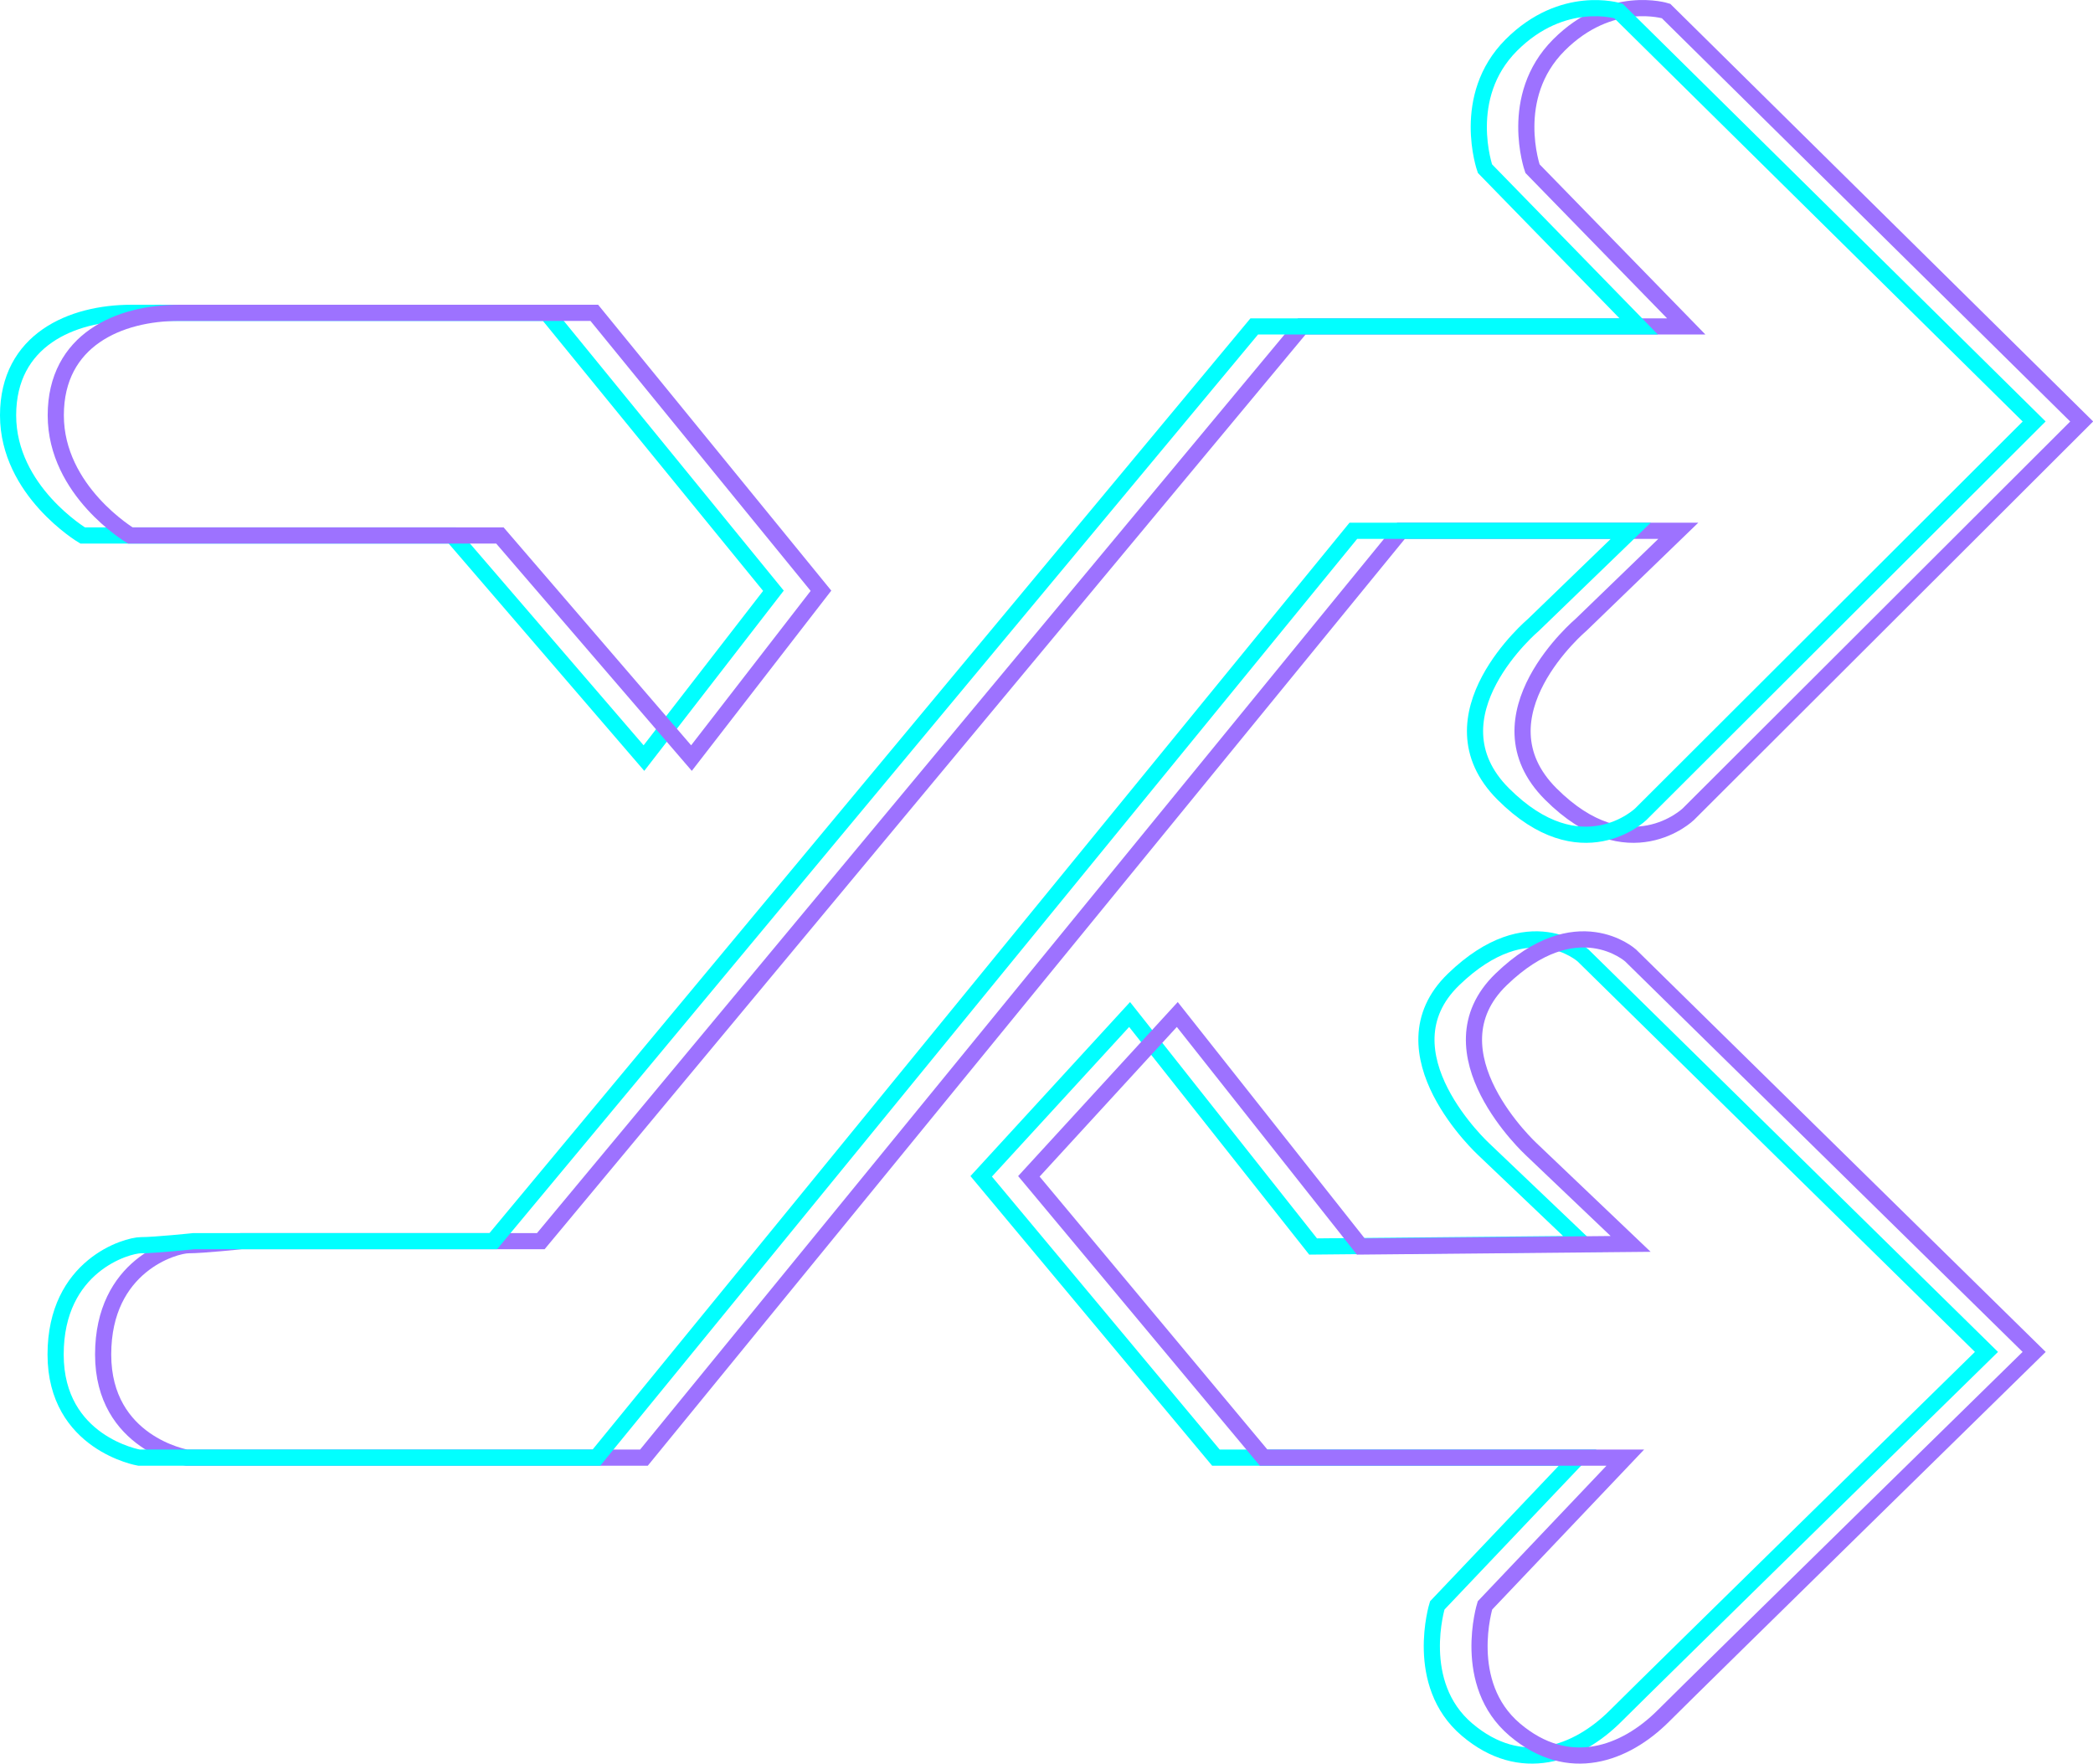
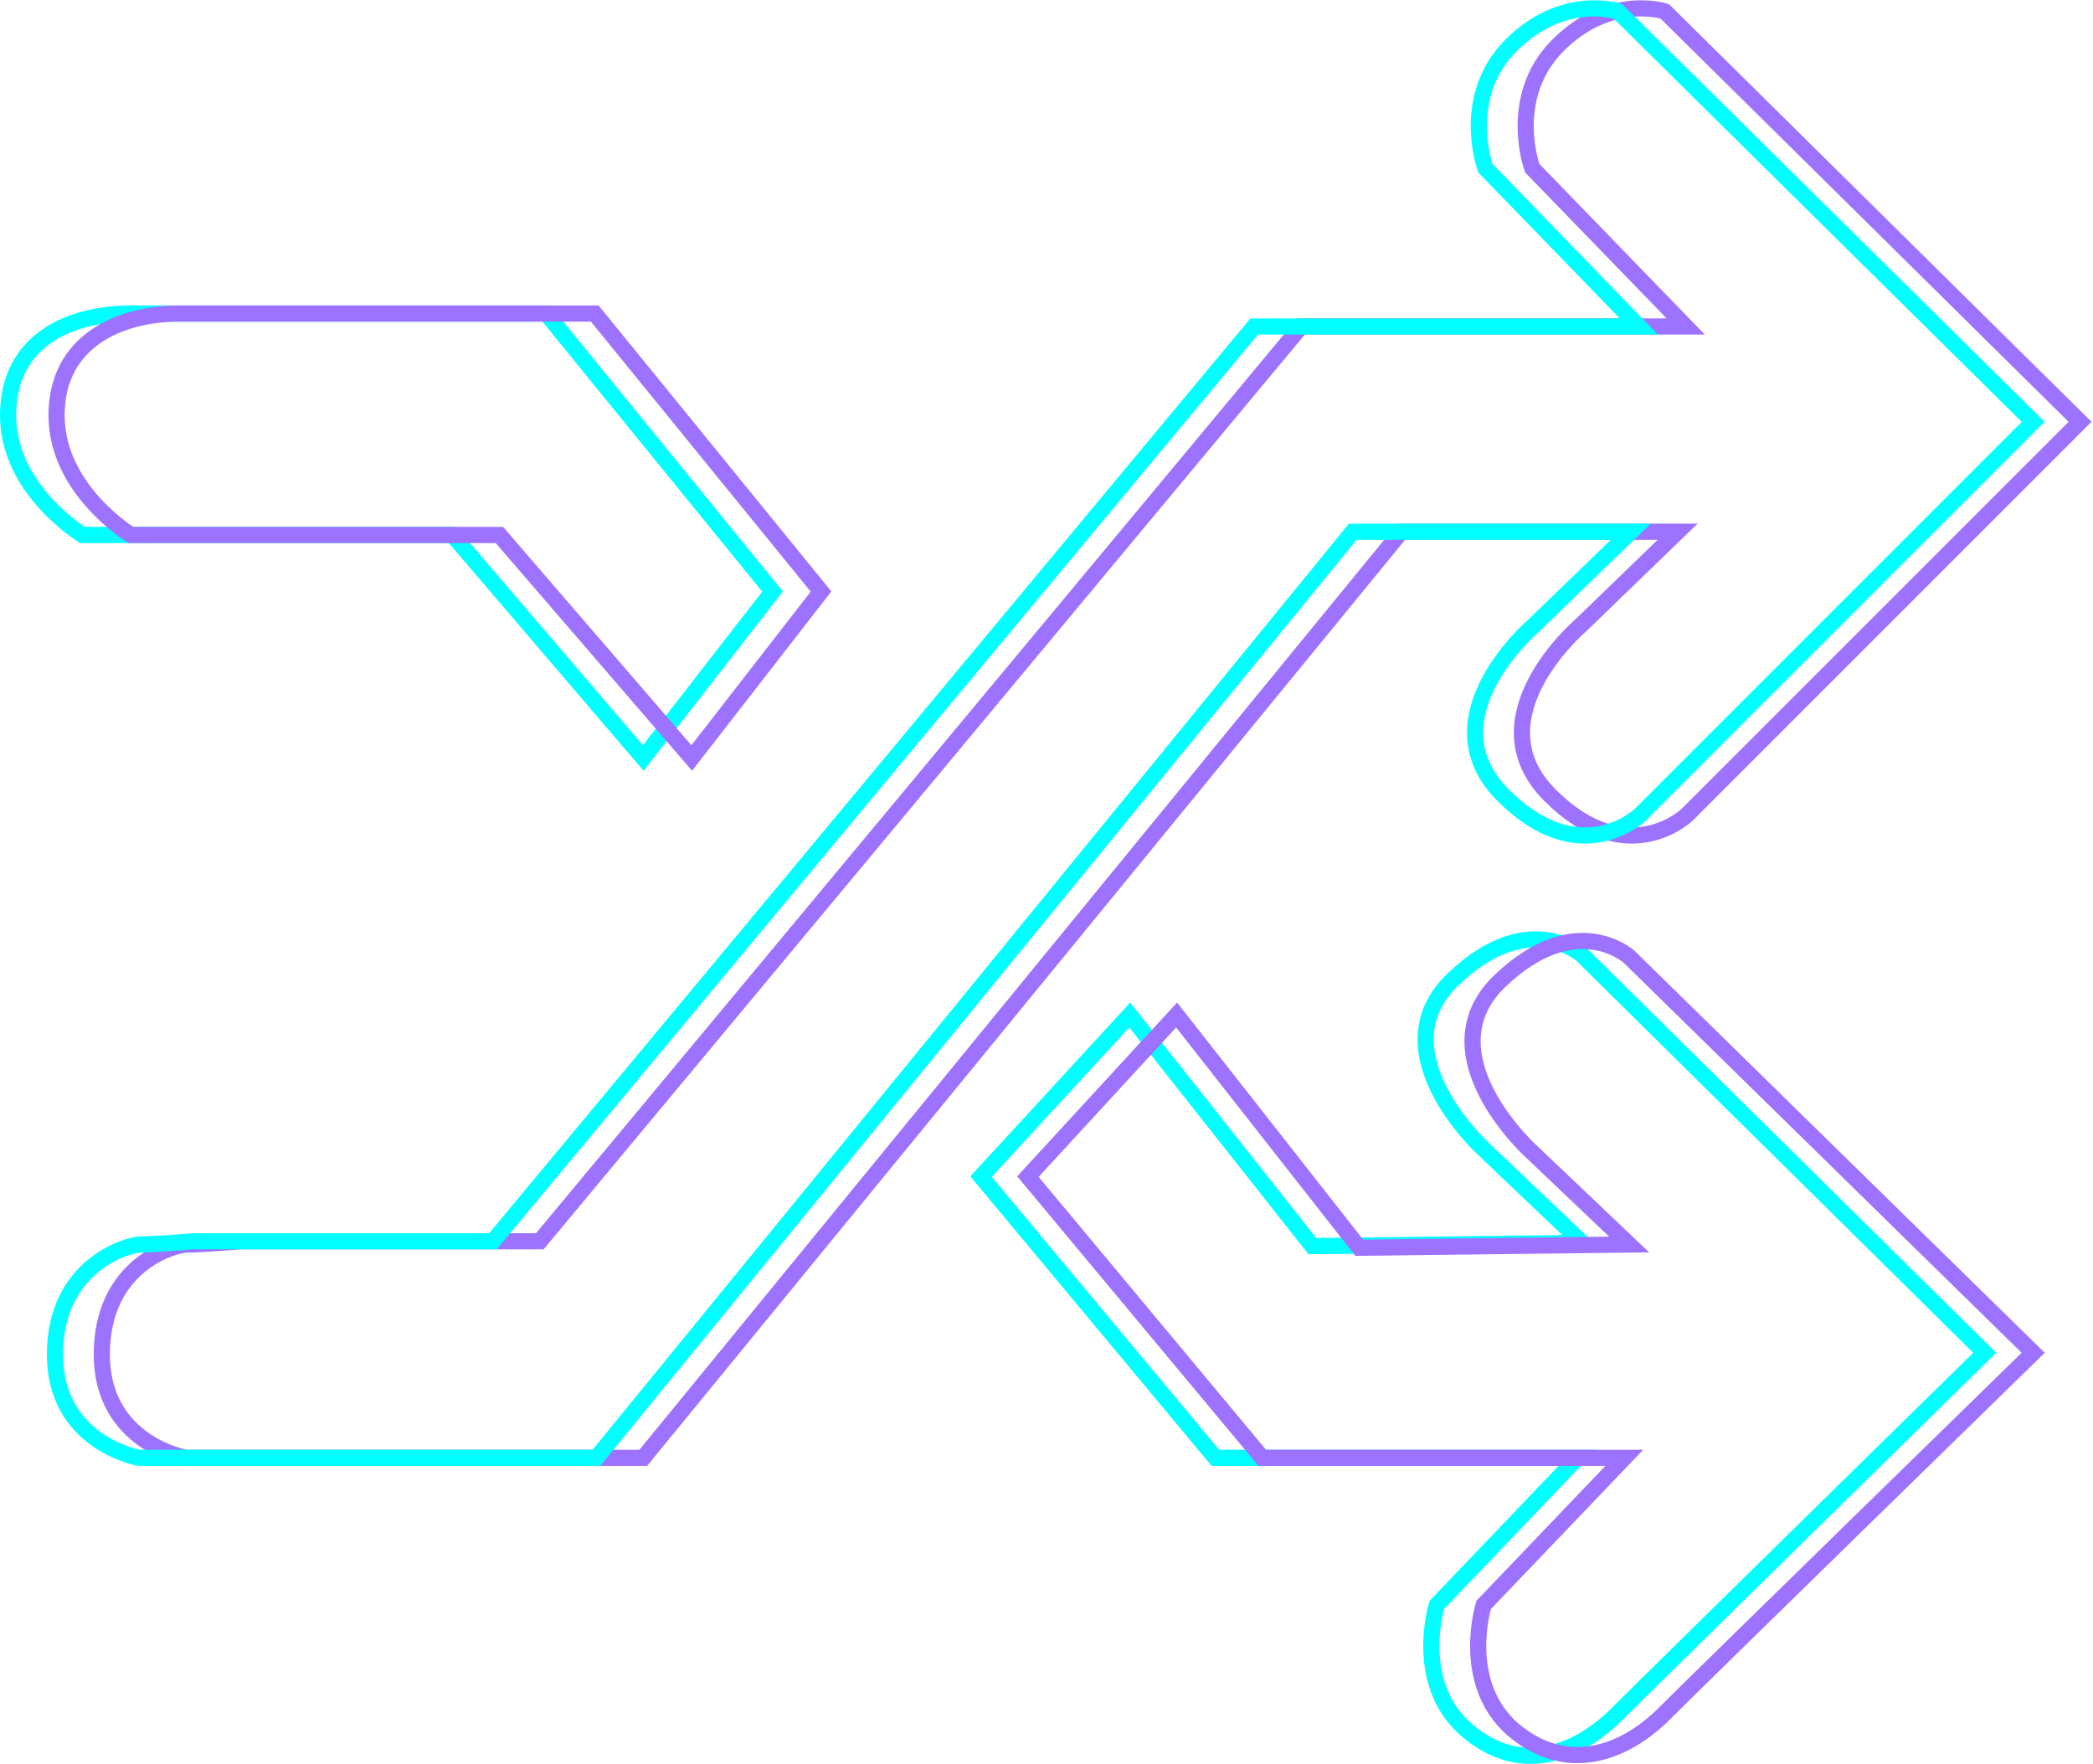
- <svg xmlns="http://www.w3.org/2000/svg" version="1.1" x="0px" y="0px" viewBox="0 0 129.46 109.08" style="enable-background:new 0 0 129.46 109.08;" xml:space="preserve">
+ <svg xmlns="http://www.w3.org/2000/svg" version="1.1" id="shuffle" x="0px" y="0px" viewBox="0 0 129.5 109.1" style="enable-background:new 0 0 129.5 109.1;" xml:space="preserve">
  <style type="text/css">
	.st0{fill:none;stroke:#01FFFF;stroke-miterlimit:10;}
	.st1{fill:none;stroke:#9D72FF;stroke-miterlimit:10;}
</style>
  <g id="bottom_x5F_arrow">
-     <path class="st0" d="M8.12,19.35l25.7,0l14.02,17.19l-8.01,10.35L27.98,33.12l-22.87,0c0,0-4.61-2.75-4.61-7.43   C0.5,21.02,4.45,19.35,8.12,19.35z" />
-     <path class="st0" d="M69.87,62.75l-9.18,10.01l14.52,17.4l22.37,0L88.9,99.3c0,0-1.5,4.84,1.84,7.68s6.84,1.5,9.18-0.83   c2.34-2.34,22.95-22.53,22.95-22.53L97.92,59.1c0,0-3.34-3.03-8.01,1.48s1.88,10.52,1.88,10.52l6.13,5.84L81.22,77.1L69.87,62.75z" />
-     <path class="st1" d="M11.06,19.35h25.7l14.02,17.19l-8.01,10.35L30.92,33.12H8.06c0,0-4.61-2.75-4.61-7.43S7.39,19.35,11.06,19.35z   " />
-     <path class="st1" d="M72.82,62.75l-9.18,10.01l14.52,17.4h22.37l-8.68,9.14c0,0-1.5,4.84,1.84,7.68c3.34,2.84,6.84,1.5,9.18-0.83   c2.34-2.34,22.95-22.53,22.95-22.53L100.86,59.1c0,0-3.34-3.03-8.01,1.48c-4.67,4.51,1.88,10.52,1.88,10.52l6.13,5.84L84.17,77.1   L72.82,62.75z" />
+     <path class="st0" d="M8.1,19.4h25.7l14,17.2l-8,10.3L28,33.1H5.1c0,0-4.6-2.8-4.6-7.4C0.5,21,4.4,19.4,8.1,19.4z" />
+     <path class="st0" d="M69.9,62.8l-9.2,10l14.5,17.4h22.4l-8.7,9.1c0,0-1.5,4.8,1.8,7.7s6.8,1.5,9.2-0.8c2.3-2.3,22.9-22.5,22.9-22.5   L97.9,59.1c0,0-3.3-3-8,1.5s1.9,10.5,1.9,10.5l6.1,5.8l-16.7,0.2L69.9,62.8z" />
+     <path class="st1" d="M11.1,19.4h25.7l14,17.2l-8,10.3L30.9,33.1H8.1c0,0-4.6-2.8-4.6-7.4S7.4,19.4,11.1,19.4z" />
+     <path class="st1" d="M72.8,62.8l-9.2,10l14.5,17.4h22.4l-8.7,9.1c0,0-1.5,4.8,1.8,7.7c3.3,2.8,6.8,1.5,9.2-0.8   c2.3-2.3,23-22.5,23-22.5l-25-24.5c0,0-3.3-3-8,1.5c-4.7,4.5,1.9,10.5,1.9,10.5l6.1,5.8l-16.7,0.2L72.8,62.8z" />
  </g>
  <g id="top_x5F_arrow">
-     <path class="st1" d="M14.92,76.77l18.53,0l47.07-56.58l23.78,0l-9.51-9.76c0,0-1.56-4.44,1.63-7.64s6.63-2.11,6.63-2.11   l25.71,25.39l-24.33,24.29c0,0-3.69,3.57-8.51-1.25s1.88-10.47,1.88-10.47l6.01-5.81l-17.15,0L39.83,90.16l-28.29,0   c0,0-5.16-0.88-5.16-6.38c0-5.51,4.41-6.76,5.28-6.76C12.54,77.02,14.92,76.77,14.92,76.77z" />
-     <path class="st0" d="M11.98,76.77h18.53l47.07-56.58h23.78l-9.51-9.76c0,0-1.56-4.44,1.63-7.64c3.19-3.19,6.63-2.11,6.63-2.11   l25.71,25.39l-24.33,24.29c0,0-3.69,3.57-8.51-1.25s1.88-10.47,1.88-10.47l6.01-5.81H83.71L36.89,90.16H8.6   c0,0-5.16-0.88-5.16-6.38s4.41-6.76,5.28-6.76S11.98,76.77,11.98,76.77z" />
-     <g>
- 	</g>
-     <g>
- 	</g>
-     <g>
- 	</g>
-     <g>
- 	</g>
-     <g>
- 	</g>
-     <g>
- 	</g>
+     <path class="st1" d="M14.9,76.8h18.5l47.1-56.6h23.8l-9.5-9.8c0,0-1.6-4.4,1.6-7.6s6.6-2.1,6.6-2.1l25.7,25.4l-24.3,24.3   c0,0-3.7,3.6-8.5-1.2s1.9-10.5,1.9-10.5l6-5.8H86.7L39.8,90.2H11.5c0,0-5.2-0.9-5.2-6.4c0-5.5,4.4-6.8,5.3-6.8   C12.5,77,14.9,76.8,14.9,76.8z" />
+     <path class="st0" d="M12,76.8h18.5l47.1-56.6h23.8l-9.5-9.8c0,0-1.6-4.4,1.6-7.6c3.2-3.2,6.6-2.1,6.6-2.1l25.7,25.4l-24.3,24.3   c0,0-3.7,3.6-8.5-1.2s1.9-10.5,1.9-10.5l6-5.8H83.7L36.9,90.2H8.6c0,0-5.2-0.9-5.2-6.4S7.9,77,8.7,77S12,76.8,12,76.8z" />
  </g>
</svg>
